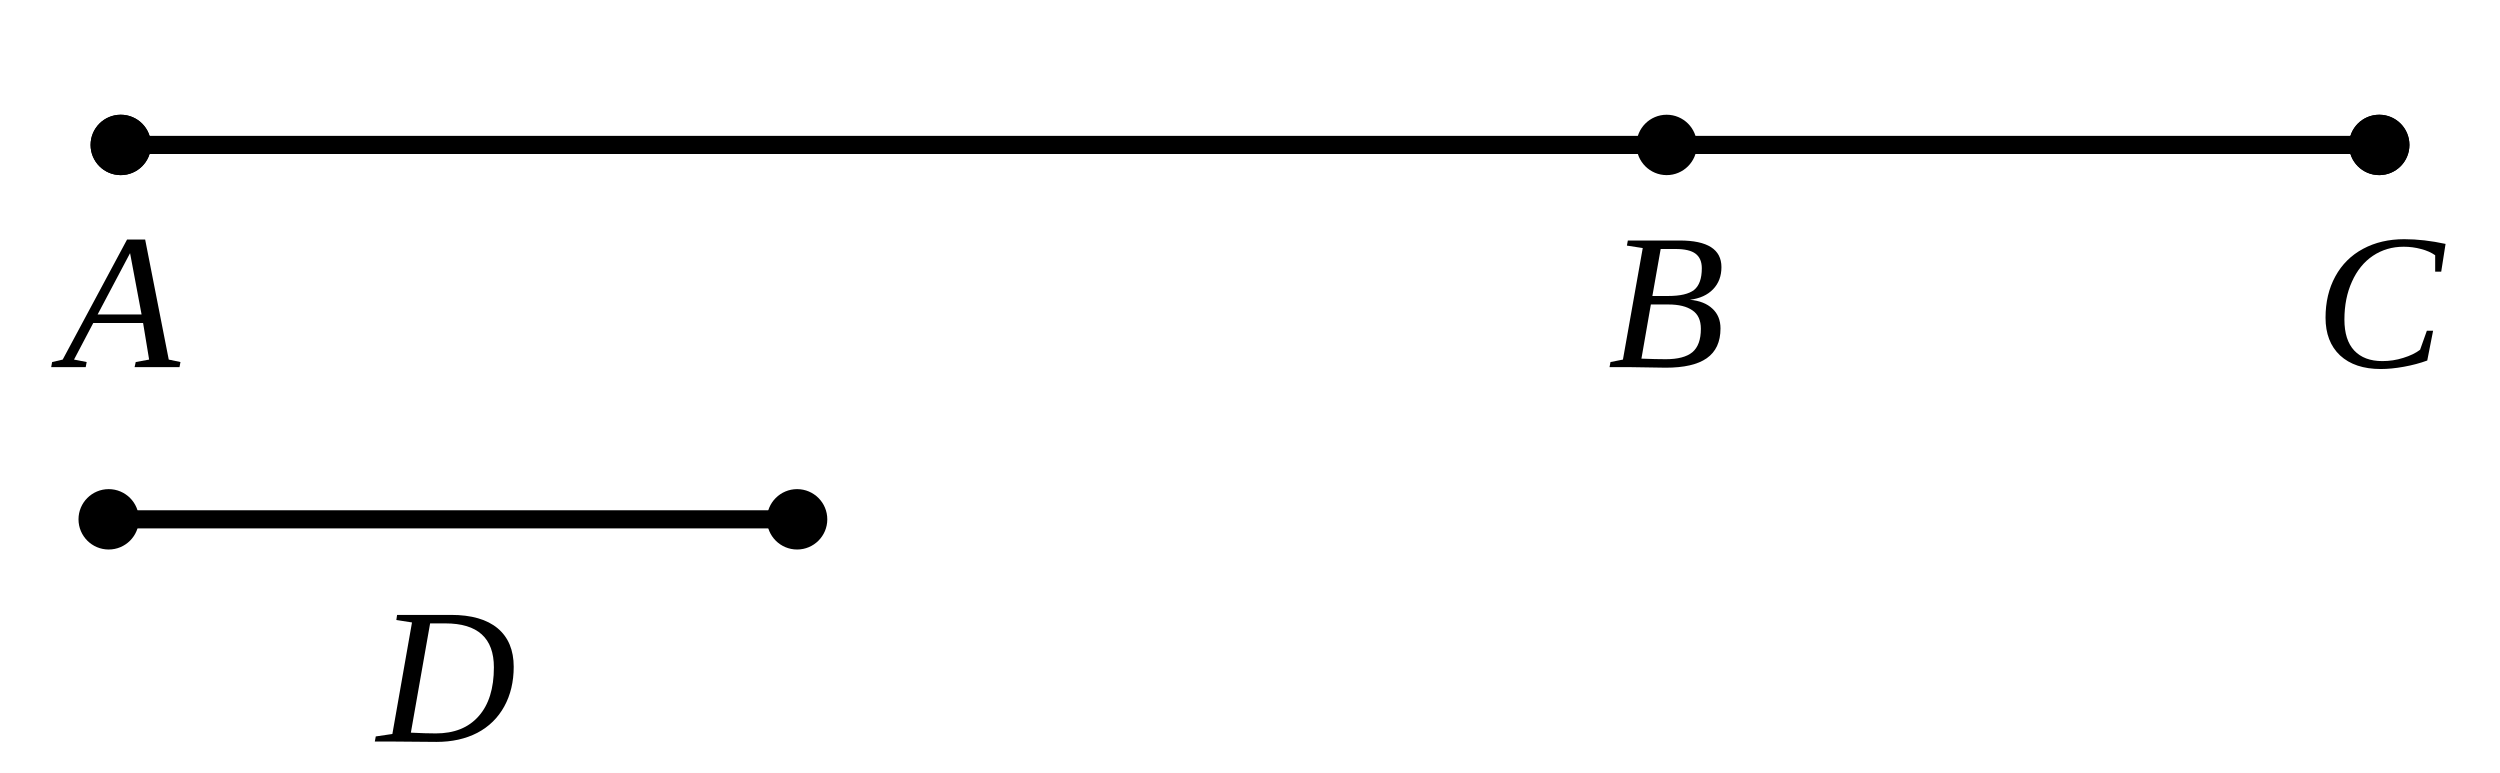
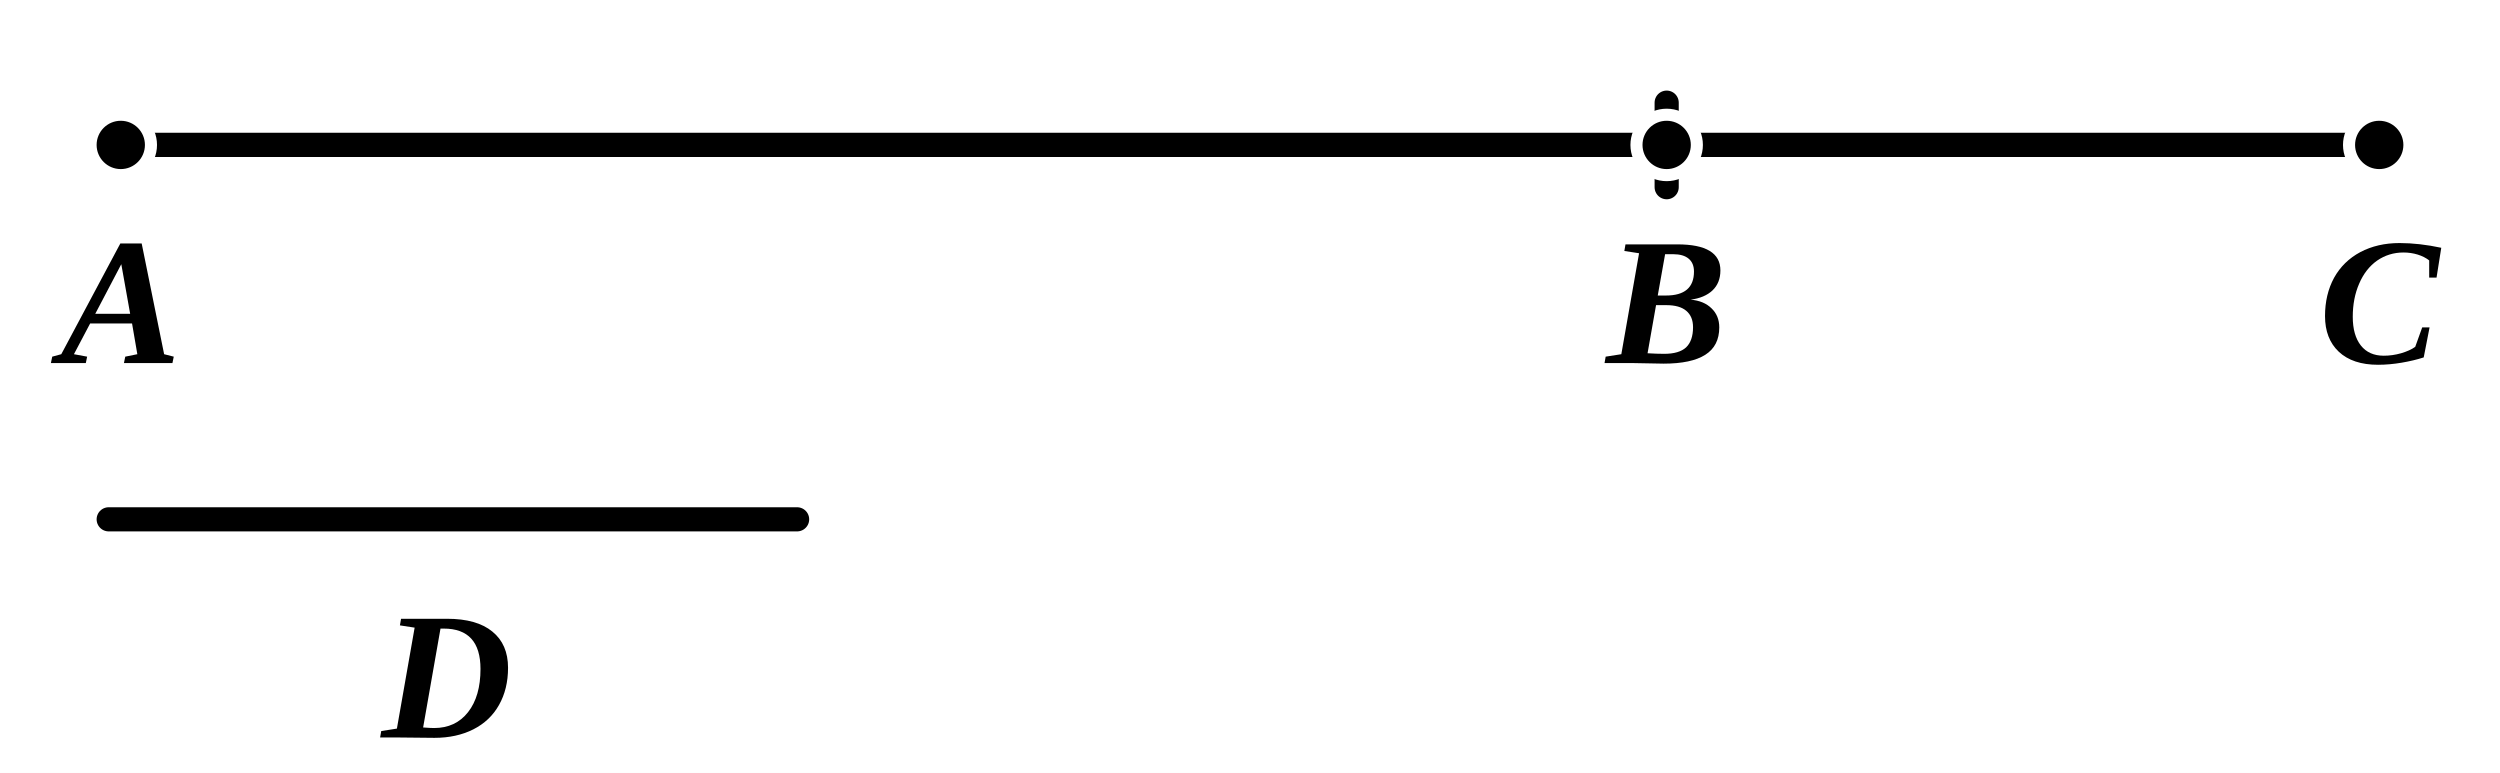
- <svg xmlns="http://www.w3.org/2000/svg" viewBox="0 0 207 64" width="100%" height="100%" class="euclid-diagram">
+ <svg xmlns="http://www.w3.org/2000/svg" viewBox="0 0 207 64" width="207" height="64" class="euclid-graphic" data-graphic-id="0335.g1" data-folio="0335" data-graphic="g1" data-proposition="VII.28">
  <style>
-     .euclid-diagram { font-family: "Times New Roman", Times, serif; }
-     .geometry { stroke: #000000; stroke-width: 1.5; fill: none; stroke-linecap: round; stroke-linejoin: round; }
-     .construction { stroke: #000000; stroke-width: 1.2; stroke-dasharray: 4, 3; fill: none; stroke-linecap: round; }
-     .point { fill: #000000; }
-     .label { font-family: "Times New Roman", Times, serif; font-size: 16px; font-style: italic; fill: #000000; text-anchor: middle; dominant-baseline: central; user-select: none; }
-     .interactive { cursor: pointer; transition: stroke 0.15s ease, stroke-width 0.15s ease; }
-     .interactive:hover { stroke: #0284c7; stroke-width: 2.5; }
+     .euclid-graphic {
+       font-family: 'Times New Roman', 'Georgia', serif;
+       font-style: italic;
+       background-color: #ffffff;
+     }
+     .geom-line {
+       stroke: #000000;
+       stroke-width: 2.0;
+       fill: none;
+       stroke-linecap: round;
+       stroke-linejoin: round;
+       transition: stroke 0.15s, stroke-width 0.15s;
+     }
+     .geom-point {
+       fill: #000000;
+       stroke: #ffffff;
+       stroke-width: 1;
+     }
+     .geom-label {
+       font-size: 15px;
+       font-weight: bold;
+       fill: #000000;
+       text-anchor: middle;
+       dominant-baseline: central;
+       user-select: none;
+     }
+     .geom-overlay {
+       opacity: 0;
+       pointer-events: none;
+       transition: opacity 0.12s ease;
+     }
+     /* Interactive Highlight States */
+     [data-ref]:hover, .highlight, .geom-highlight-active {
+       opacity: 1 !important;
+       stroke: #ef4444 !important;
+       stroke-width: 3.5 !important;
+       cursor: pointer;
+     }
+     text[data-ref]:hover, text.highlight, text.geom-highlight-active {
+       fill: #ef4444 !important;
+       stroke: none !important;
+     }
+     .geom-point:hover, .geom-point.highlight, circle.geom-point.geom-highlight-active {
+       r: 5.0 !important;
+       fill: #ef4444 !important;
+       stroke: #ffffff !important;
+       stroke-width: 1.5 !important;
+     }
  </style>
-   <rect width="207" height="64" fill="#ffffff" />
-   <line x1="10" y1="12" x2="197" y2="12" class="geometry interactive" />
-   <circle cx="10" cy="12" r="2.5" class="point" />
-   <circle cx="197" cy="12" r="2.5" class="point" />
-   <circle cx="10" cy="12" r="2.5" class="point" />
-   <text x="10" y="25" class="label">A</text>
-   <circle cx="138" cy="12" r="2.5" class="point" />
-   <text x="138" y="25" class="label">B</text>
-   <circle cx="197" cy="12" r="2.5" class="point" />
-   <text x="197" y="25" class="label">C</text>
-   <line x1="9" y1="43" x2="66" y2="43" class="geometry interactive" />
-   <circle cx="9" cy="43" r="2.5" class="point" />
-   <circle cx="66" cy="43" r="2.5" class="point" />
-   <text x="37" y="56" class="label">D</text>
+   <rect width="100%" height="100%" fill="#ffffff" />
+   <g id="elements">
+     <line id="el-line-AC" data-ref="[ A C ]" data-aliases="[ C A ]" data-type="line" x1="10.00" y1="12.00" x2="197.00" y2="12.00" class="geom-line" />
+     <line x1="138.00" y1="8.50" x2="138.00" y2="15.50" class="geom-line" />
+   </g>
+   <g id="graphics">
+     <line id="el-seg-AC" data-ref="/ A C /" data-aliases="/ C A /" data-type="segment" x1="10.00" y1="12.00" x2="197.00" y2="12.00" class="geom-line" />
+     <line id="el-seg-AB" data-ref="/ A B /" data-aliases="/ B A /" data-type="segment" x1="10.00" y1="12.00" x2="138.00" y2="12.00" class="geom-line geom-overlay" />
+     <line id="el-seg-BC" data-ref="/ B C /" data-aliases="/ C B /" data-type="segment" x1="138.00" y1="12.00" x2="197.00" y2="12.00" class="geom-line geom-overlay" />
+     <line id="el-mag-D" data-ref="D" data-aliases="/ D /" data-type="segment" x1="9.00" y1="43.00" x2="66.00" y2="43.00" class="geom-line" />
+     <polyline id="el-sec-ABC" data-ref="/ A B C /" data-aliases="/ C B A /; } A B C {; } C B A {" data-type="section" points="10.00,12.00 138.00,12.00 197.00,12.00" fill="none" class="geom-line geom-overlay" />
+   </g>
+   <g id="highlights" style="pointer-events: none;">
+     <line id="hl-seg-AC" data-ref="/ A C /" data-aliases="/ C A /" x1="10.00" y1="12.00" x2="197.00" y2="12.00" class="geom-line geom-overlay" />
+     <line id="hl-seg-AB" data-ref="/ A B /" data-aliases="/ B A /" x1="10.00" y1="12.00" x2="138.00" y2="12.00" class="geom-line geom-overlay" />
+     <line id="hl-seg-BC" data-ref="/ B C /" data-aliases="/ C B /" x1="138.00" y1="12.00" x2="197.00" y2="12.00" class="geom-line geom-overlay" />
+     <line id="hl-mag-D" data-ref="D" data-aliases="/ D /" x1="9.00" y1="43.00" x2="66.00" y2="43.00" class="geom-line geom-overlay" />
+     <polyline id="hl-sec-ABC" data-ref="/ A B C /" data-aliases="/ C B A /; } A B C {; } C B A {" points="10.00,12.00 138.00,12.00 197.00,12.00" fill="none" class="geom-line geom-overlay" />
+   </g>
+   <g id="points">
+     <circle id="el-pt-A" data-ref="A" data-type="point" cx="10.00" cy="12.00" r="2.5" class="geom-point" />
+     <circle id="el-pt-B" data-ref="B" data-type="point" cx="138.00" cy="12.00" r="2.5" class="geom-point" />
+     <circle id="el-pt-C" data-ref="C" data-type="point" cx="197.00" cy="12.00" r="2.5" class="geom-point" />
+   </g>
+   <g id="labels">
+     <text id="lbl-A" data-ref="A" x="10.00" y="25.00" class="geom-label">A</text>
+     <text id="lbl-B" data-ref="B" x="138.00" y="25.00" class="geom-label">B</text>
+     <text id="lbl-C" data-ref="C" x="197.00" y="25.00" class="geom-label">C</text>
+     <text id="lbl-D" data-ref="D" x="37.00" y="56.00" class="geom-label">D</text>
+   </g>
</svg>
